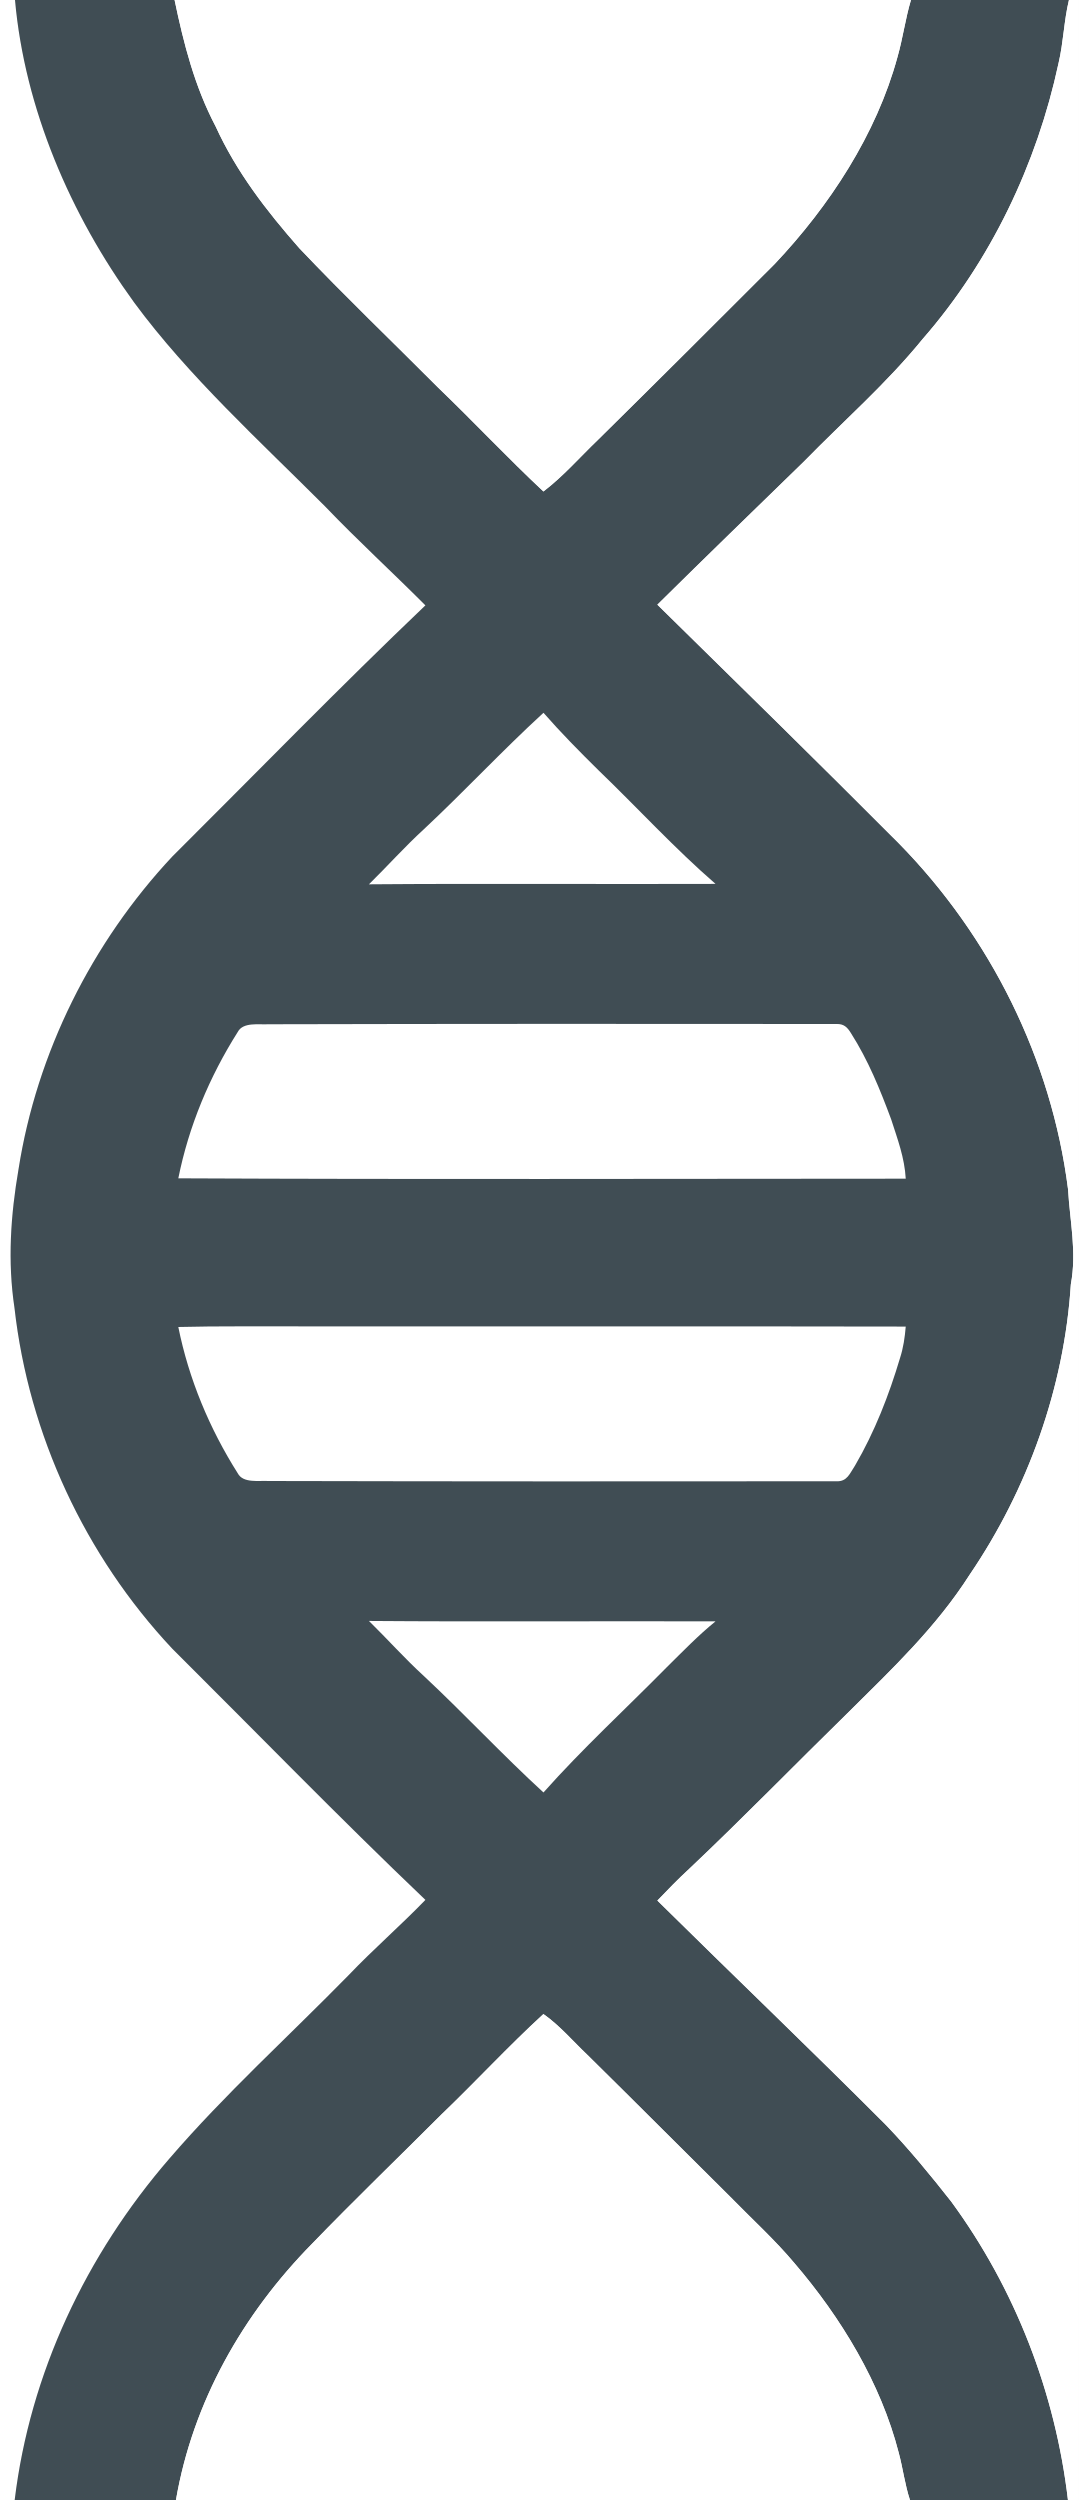
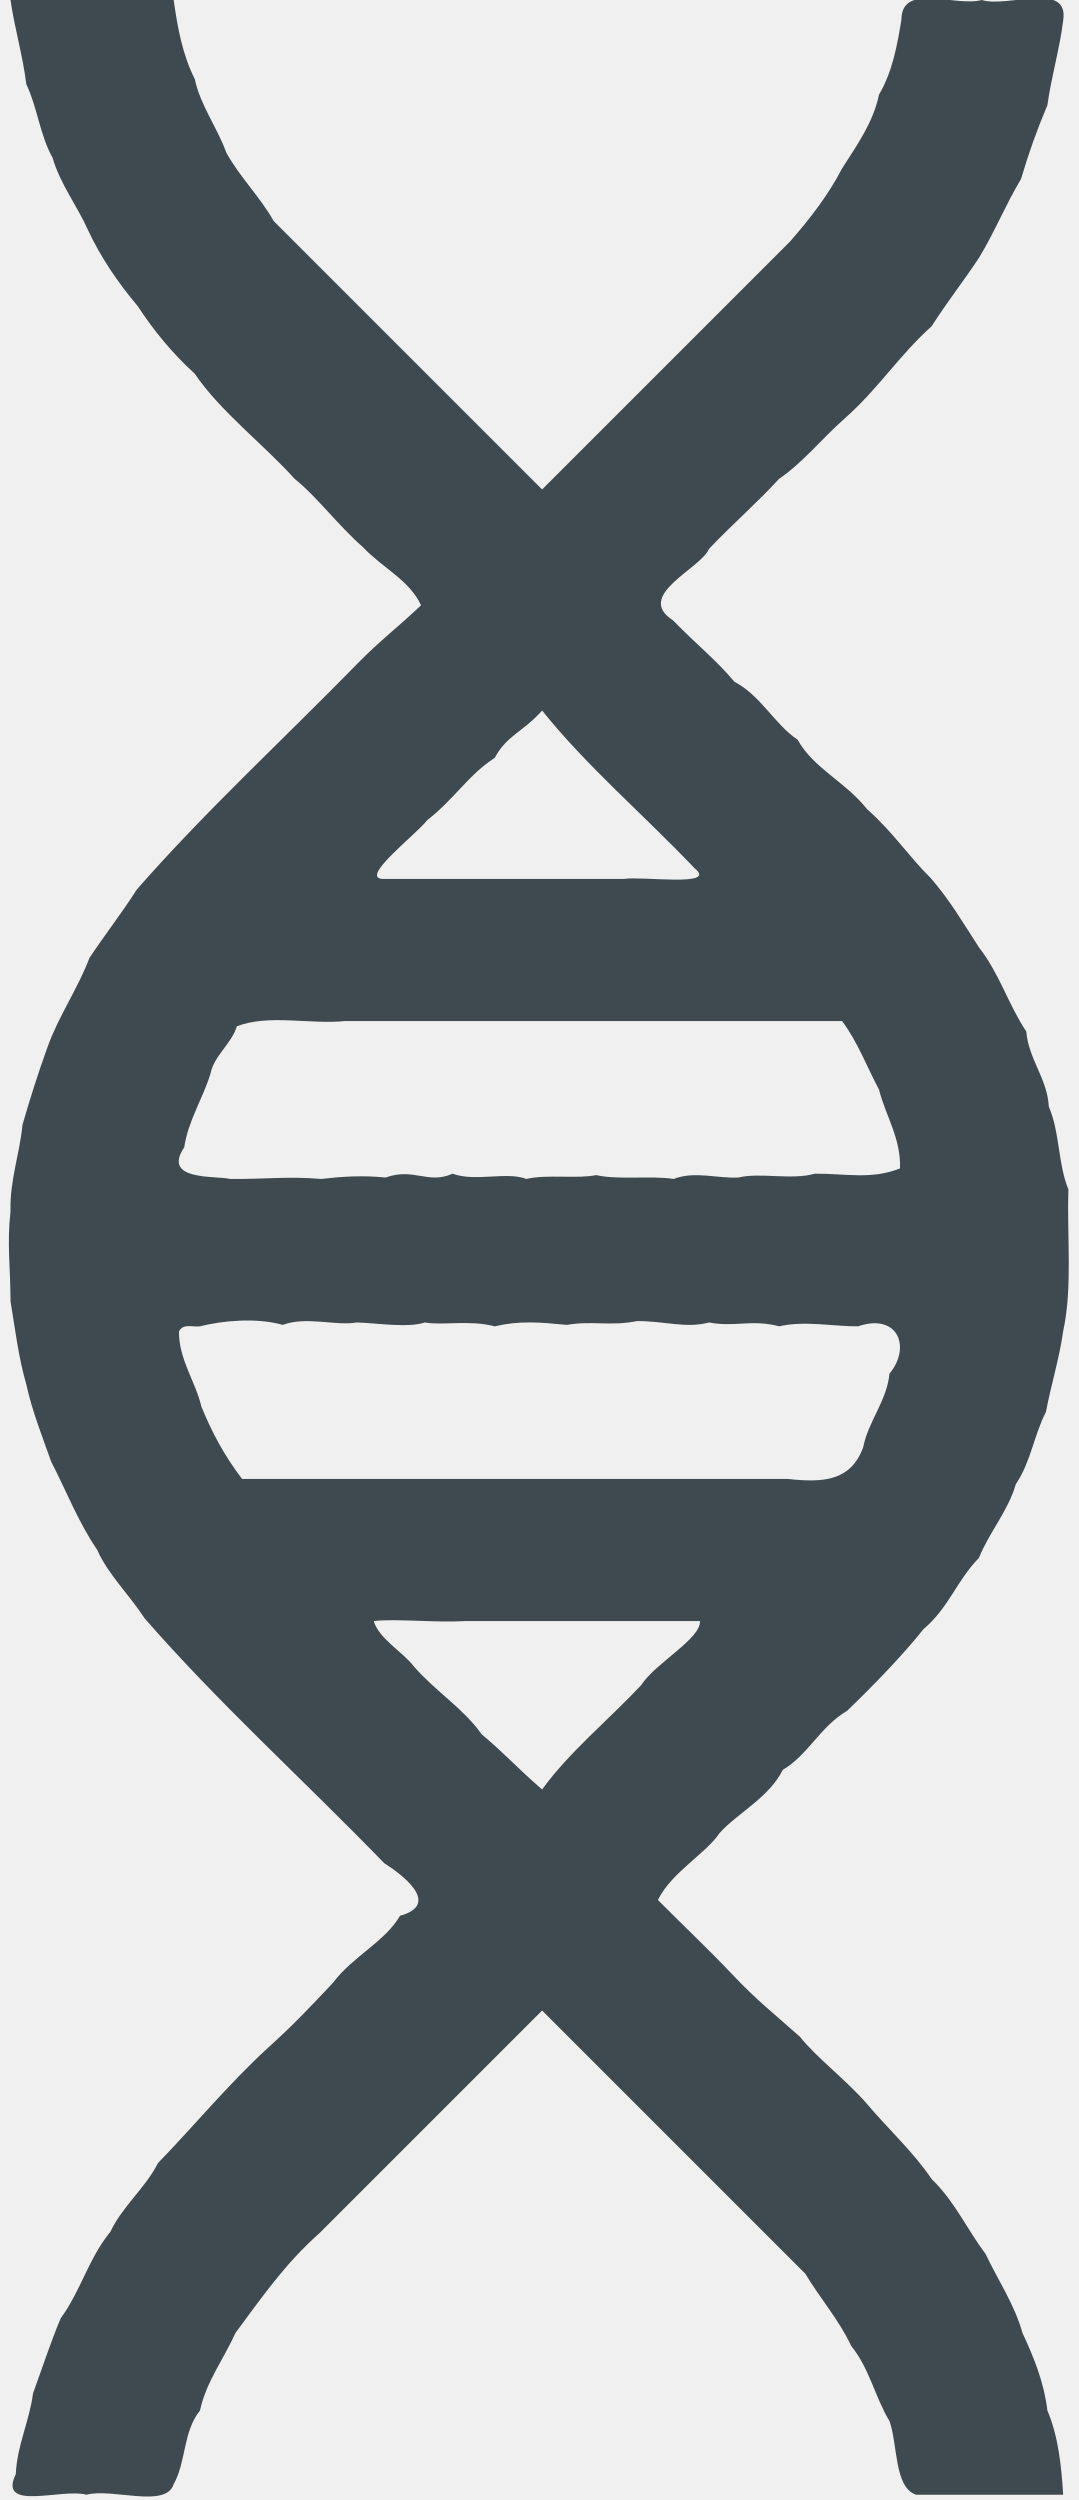
- <svg xmlns="http://www.w3.org/2000/svg" version="1.1" viewBox="0 0 205 475" width="205.0pt" height="475.0pt">
-   <path d="M 0.00 0.00 L 2.85 0.00 C 4.69 20.62 13.39 40.82 25.50 57.49 C 35.83 71.51 49.43 83.86 61.78 96.23 C 67.95 102.68 74.53 108.70 80.83 115.02 C 64.49 130.60 48.74 146.81 32.74 162.74 C 17.46 179.06 6.99 200.05 3.52 222.15 C 2.02 230.89 1.42 239.69 2.75 248.49 C 5.46 272.59 16.16 295.59 32.74 313.26 C 48.74 329.18 64.49 345.40 80.83 360.98 C 76.10 365.88 70.96 370.33 66.26 375.26 C 54.91 386.85 42.76 397.85 32.17 410.15 C 16.37 428.43 5.70 450.92 2.79 475.00 L 0.00 475.00 L 0.00 0.00 Z" fill="#ffffff" />
-   <path d="M 2.85 0.00 L 33.17 0.00 C 34.91 8.33 36.98 16.44 40.97 24.02 C 44.92 32.67 50.61 40.04 56.85 47.14 C 65.46 56.22 74.48 64.84 83.30 73.70 C 90.04 80.17 96.42 86.99 103.25 93.38 C 107.00 90.52 110.18 86.86 113.59 83.59 C 124.84 72.50 136.01 61.34 147.18 50.17 C 157.59 39.15 166.53 25.53 170.53 10.80 C 171.55 7.23 172.02 3.56 173.08 0.00 L 203.10 0.00 C 202.14 3.97 202.06 8.05 201.12 12.02 C 197.01 31.15 188.22 49.60 175.33 64.38 C 168.38 72.92 160.45 79.81 152.72 87.72 C 143.43 96.76 134.12 105.78 124.90 114.89 C 140.26 129.97 155.57 144.97 170.77 160.23 C 188.19 177.98 199.79 201.26 202.93 225.97 C 203.28 232.11 204.61 237.85 203.46 244.02 C 202.21 263.63 195.27 282.97 184.23 299.20 C 177.86 309.17 169.56 317.04 161.26 325.27 C 151.15 335.16 141.30 345.29 131.01 355.02 C 128.89 356.97 126.88 359.03 124.90 361.11 C 139.32 375.35 153.97 389.36 168.29 403.71 C 172.72 408.32 176.79 413.28 180.74 418.31 C 192.89 434.89 200.52 454.60 202.91 475.00 L 172.89 475.00 C 171.92 472.05 171.56 469.01 170.76 466.03 C 167.35 452.77 159.81 440.36 150.96 430.02 C 147.21 425.54 142.83 421.58 138.68 417.32 C 129.63 408.36 120.66 399.34 111.59 390.41 C 108.86 387.82 106.31 384.81 103.25 382.67 C 96.55 388.81 90.39 395.51 83.81 401.81 C 75.64 409.98 67.33 417.99 59.30 426.30 C 46.12 439.70 36.65 456.36 33.43 475.00 L 2.79 475.00 C 5.70 450.92 16.37 428.43 32.17 410.15 C 42.76 397.85 54.91 386.85 66.26 375.26 C 70.96 370.33 76.10 365.88 80.83 360.98 C 64.49 345.40 48.74 329.18 32.74 313.26 C 16.16 295.59 5.46 272.59 2.75 248.49 C 1.42 239.69 2.02 230.89 3.52 222.15 C 6.99 200.05 17.46 179.06 32.74 162.74 C 48.74 146.81 64.49 130.60 80.83 115.02 C 74.53 108.70 67.95 102.68 61.78 96.23 C 49.43 83.86 35.83 71.51 25.50 57.49 C 13.39 40.82 4.69 20.62 2.85 0.00 Z" fill="#404d54" />
-   <path d="M 33.17 0.00 L 173.08 0.00 C 172.02 3.56 171.55 7.23 170.53 10.80 C 166.53 25.53 157.59 39.15 147.18 50.17 C 136.01 61.34 124.84 72.50 113.59 83.59 C 110.18 86.86 107.00 90.52 103.25 93.38 C 96.42 86.99 90.04 80.17 83.30 73.70 C 74.48 64.84 65.46 56.22 56.85 47.14 C 50.61 40.04 44.92 32.67 40.97 24.02 C 36.98 16.44 34.91 8.33 33.17 0.00 Z" fill="#ffffff" />
-   <path d="M 203.10 0.00 L 205.00 0.00 L 205.00 475.00 L 202.91 475.00 C 200.52 454.60 192.89 434.89 180.74 418.31 C 176.79 413.28 172.72 408.32 168.29 403.71 C 153.97 389.36 139.32 375.35 124.90 361.11 C 126.88 359.03 128.89 356.97 131.01 355.02 C 141.30 345.29 151.15 335.16 161.26 325.27 C 169.56 317.04 177.86 309.17 184.23 299.20 C 195.27 282.97 202.21 263.63 203.46 244.02 C 204.61 237.85 203.28 232.11 202.93 225.97 C 199.79 201.26 188.19 177.98 170.77 160.23 C 155.57 144.97 140.26 129.97 124.90 114.89 C 134.12 105.78 143.43 96.76 152.72 87.72 C 160.45 79.81 168.38 72.92 175.33 64.38 C 188.22 49.60 197.01 31.15 201.12 12.02 C 202.06 8.05 202.14 3.97 203.10 0.00 Z" fill="#ffffff" />
-   <path d="M 103.26 135.43 C 106.57 139.21 110.10 142.79 113.68 146.32 C 121.12 153.48 128.15 161.17 135.95 167.94 C 114.00 168.02 92.04 167.84 70.10 168.02 C 73.62 164.56 76.90 160.88 80.54 157.55 C 88.27 150.32 95.46 142.58 103.26 135.43 Z" fill="#ffffff" />
-   <path d="M 50.99 194.61 C 86.97 194.52 122.92 194.52 158.90 194.56 C 160.32 194.51 160.98 195.15 161.69 196.31 C 164.97 201.47 167.20 206.96 169.32 212.67 C 170.53 216.43 171.87 219.96 172.09 223.95 C 126.03 223.96 79.95 224.11 33.88 223.88 C 35.86 213.99 39.79 204.59 45.17 196.08 C 46.18 194.14 49.20 194.72 50.99 194.61 Z" fill="#ffffff" />
-   <path d="M 33.88 252.13 C 41.58 251.93 49.29 252.04 57.00 252.01 C 95.36 252.04 133.73 251.97 172.09 252.05 C 171.92 254.08 171.64 256.06 171.01 258.01 C 168.91 265.07 166.18 272.07 162.46 278.45 C 161.47 279.91 160.99 281.55 158.89 281.44 C 122.92 281.48 86.97 281.48 50.99 281.39 C 49.20 281.28 46.18 281.86 45.17 279.92 C 39.79 271.41 35.87 262.01 33.88 252.13 Z" fill="#ffffff" />
-   <path d="M 70.10 307.98 C 92.04 308.16 114.00 307.98 135.95 308.06 C 132.65 310.73 129.75 313.76 126.73 316.73 C 118.91 324.67 110.66 332.24 103.26 340.57 C 95.46 333.42 88.27 325.68 80.54 318.45 C 76.90 315.12 73.62 311.44 70.10 307.98 Z" fill="#ffffff" />
-   <path d="M 103.25 382.67 C 106.31 384.81 108.86 387.82 111.59 390.41 C 120.66 399.34 129.63 408.36 138.68 417.32 C 142.83 421.58 147.21 425.54 150.96 430.02 C 159.81 440.36 167.35 452.77 170.76 466.03 C 171.56 469.01 171.92 472.05 172.89 475.00 L 33.43 475.00 C 36.65 456.36 46.12 439.70 59.30 426.30 C 67.33 417.99 75.64 409.98 83.81 401.81 C 90.39 395.51 96.55 388.81 103.25 382.67 Z" fill="#ffffff" />
+ <svg xmlns="http://www.w3.org/2000/svg" viewBox="0 0 205 475" fill-rule="evenodd" shape-rendering="geometricPrecision" version="1.1" id="svg1">
+   <defs id="defs1" />
+   <path d="m 2,0 c 0.772,5.428 2.334,10.529 3,16 2.126,4.476 2.567,9.651 5,14 1.408,4.922 4.658,9.081 6.729,13.729 2.396,5.132 5.63,9.918 9.457,14.457 C 29.154,62.721 32.64,67.042 37,71 c 4.925,7.25 12.898,13.237 19,20 4.068,3.203 8.35,8.951 12.93,12.93 C 72.842,108.055 77.712,110.139 80,115 75.683,119.119 72.301,121.603 67.899,126.101 53.929,140.399 38.89,154.254 26,169 c -2.811,4.411 -6.097,8.626 -9,13 -2.219,5.862 -5.908,11.115 -8,17.03 -1.749,4.828 -3.304,9.736 -4.729,14.698 C 3.742,219.298 1.828,224.293 2,230.152 c -0.705,6.288 -0.009,10.506 0,17.091 0.887,5.309 1.514,10.726 3,15.787 1.099,5.097 3.027,9.851 4.729,14.698 2.893,5.583 5.124,11.441 8.729,16.729 2.08,4.715 6.163,8.599 9,13 C 41.397,323.486 57.93,338.44 73,354 c 2.985,1.887 11.112,7.749 3,10 -2.831,4.91 -8.993,7.725 -12.744,12.744 -4.406,4.681 -7.617,8.083 -12.357,12.357 C 43.26,396.122 37.048,403.734 30,411 c -2.301,4.623 -6.839,8.319 -9,13 -4.168,5.065 -5.64,11.247 -9.457,16.457 -1.974,4.667 -3.514,9.515 -5.271,14.271 C 5.604,460.025 3.235,464.616 3,470.091 c -3.512,7.244 8.878,2.597 13.427,3.909 4.861,-1.33 15.057,2.675 16.573,-2 2.415,-4.357 1.749,-9.99 5,-14 1.128,-5.371 4.521,-9.805 6.729,-14.729 4.851,-6.541 9.428,-13.194 16.015,-19.015 C 74.829,410.171 88.915,396.085 103,382 c 16.667,16.667 33.333,33.333 50,50 2.772,4.633 6.478,8.879 8.729,13.729 3.496,4.313 4.489,9.663 7.271,14.271 1.604,4.442 0.854,12.602 5.061,14 9.313,0 18.626,0 27.939,0 -0.344,-5.605 -0.925,-11.112 -3,-16 -0.614,-5.308 -2.552,-10.068 -4.729,-14.729 -1.475,-5.356 -4.641,-10.01 -7,-15 C 183.729,423.563 181.451,418.331 177,414 173.577,408.919 168.687,404.446 164.628,399.628 160.745,395.184 155.114,390.911 152,387 147.288,382.776 143.71,380.015 139.171,375.171 134.277,370.028 130.175,366.206 125,361 c 2.633,-5.336 9.114,-8.782 11.729,-12.729 3.348,-3.743 9.427,-6.758 12,-12 4.724,-2.737 7.166,-8.272 12.186,-11.186 5.283,-5.08 10.708,-10.728 14.543,-15.543 4.761,-3.998 6.371,-9.301 10.543,-13.543 1.927,-4.835 5.571,-8.959 7,-14 2.851,-4.186 3.443,-9.308 5.729,-13.729 0.97,-5.161 2.533,-10.076 3.271,-15.332 1.812,-8.367 0.702,-17.945 1,-26.939 -2.032,-4.916 -1.593,-10.856 -3.729,-15.729 C 199.034,205.023 195.396,201.183 195,196 c -3.429,-5.155 -5.106,-11.037 -9,-16 -2.894,-4.465 -5.549,-9.029 -9.186,-13.186 -4.224,-4.176 -7.087,-8.655 -12.101,-13.101 -4.068,-5.172 -10.118,-7.69 -13.171,-13.171 -4.34,-2.883 -7.022,-8.433 -12,-11 -3.464,-4.151 -7.081,-6.969 -11.643,-11.643 -7.441,-4.805 5.196,-9.771 6.829,-13.628 C 139.165,99.593 144.203,95.183 148,91 152.577,87.865 155.904,83.582 160.558,79.442 166.8,73.943 170.829,67.528 177,62 c 2.811,-4.411 6.097,-8.626 9,-13 2.971,-4.874 5.062,-10.113 8,-15 1.394,-4.779 3.071,-9.442 5,-14 0.76,-5.453 2.311,-10.579 3,-16.061 C 203.194,-3.721 191.455,1.553 186.543,0 181.44,1.372 171.326,-3.404 171.271,3.729 170.456,8.738 169.536,13.703 167,18 c -1.055,5.196 -4.159,9.544 -7,14 -2.555,4.949 -6.052,9.507 -9.915,13.915 C 134.39,61.61 118.695,77.305 103,93 86,76 69,59 52,42 49.467,37.473 45.483,33.547 43,29 41.276,24.219 38.074,20.05 37,15 34.68,10.409 33.727,5.251 33,0 22.667,0 12.333,0 2,0 Z m 69,308 c 4.309,-0.495 11.807,0.351 17.457,0 14.848,0 29.695,0 44.543,0 0.138,3.416 -8.346,7.848 -11.201,12.201 C 115.581,326.821 108.112,332.923 103,340 98.284,335.935 95.824,333.104 91.543,329.543 87.973,324.528 83.05,321.622 78.713,316.713 76.44,313.739 72.064,311.45 71,308 Z M 38,252 c 4.102,-1.038 10.592,-1.723 15.729,-0.271 4.423,-1.693 10.124,0.249 14,-0.457 3.429,0.049 9.751,1.107 13,0 C 84.287,251.891 89.029,250.734 94,252 c 4.807,-1.109 8.425,-0.771 13.729,-0.271 4.797,-0.841 8.258,0.304 13.332,-0.729 5.374,0.013 9.197,1.437 13.668,0.271 4.859,0.939 8.073,-0.648 13.332,0.729 4.716,-1.128 10.567,0.056 14.97,0 7.57,-2.574 10.153,3.94 5.97,9 -0.49,5.154 -4.034,9.043 -5,14 -2.376,6.447 -7.642,6.725 -14.305,6 C 115.13,281 80.565,281 46,281 42.706,276.721 40.234,272.102 38.271,267.271 37.125,262.399 33.985,258.353 34,253 c 0.807,-1.636 2.597,-0.802 4,-1 z m 7,-57 c 6.024,-2.35 13.862,-0.322 20.579,-1 31.474,0 62.947,0 94.421,0 3.003,4.056 4.689,8.658 7,13 1.281,5.022 4.216,9.358 4,15 -5.43,2.183 -10.52,0.952 -16.152,1 -4.529,1.273 -10.313,-0.287 -14.576,0.729 -3.842,0.221 -8.329,-1.294 -12.271,0.271 -4.341,-0.676 -10.418,0.238 -14.729,-0.729 C 109.747,224.013 103.806,223.081 100,224 c -3.759,-1.461 -9.744,0.61 -14,-1 -4.72,2.097 -7.324,-1.211 -12.729,0.729 C 68.852,223.287 65.105,223.534 61,224 c -6.272,-0.537 -10.6,0.067 -17.274,0 -2.629,-0.663 -13.062,0.444 -8.726,-6 0.743,-5.06 3.546,-9.265 5,-14.03 0.629,-3.342 4.072,-5.764 5,-8.97 z m 58,-60 c 8.41,10.521 19.455,19.95 29,30 4.477,3.59 -10.04,1.424 -13.427,2 -15.191,0 -30.382,0 -45.573,0 -5.212,0.138 6,-8.346 8.201,-11.201 C 86.161,151.994 89.088,147.122 94,144 c 2.173,-4.195 5.528,-5.049 9,-9 z" fill="#3e4a4f" id="path1" />
</svg>
